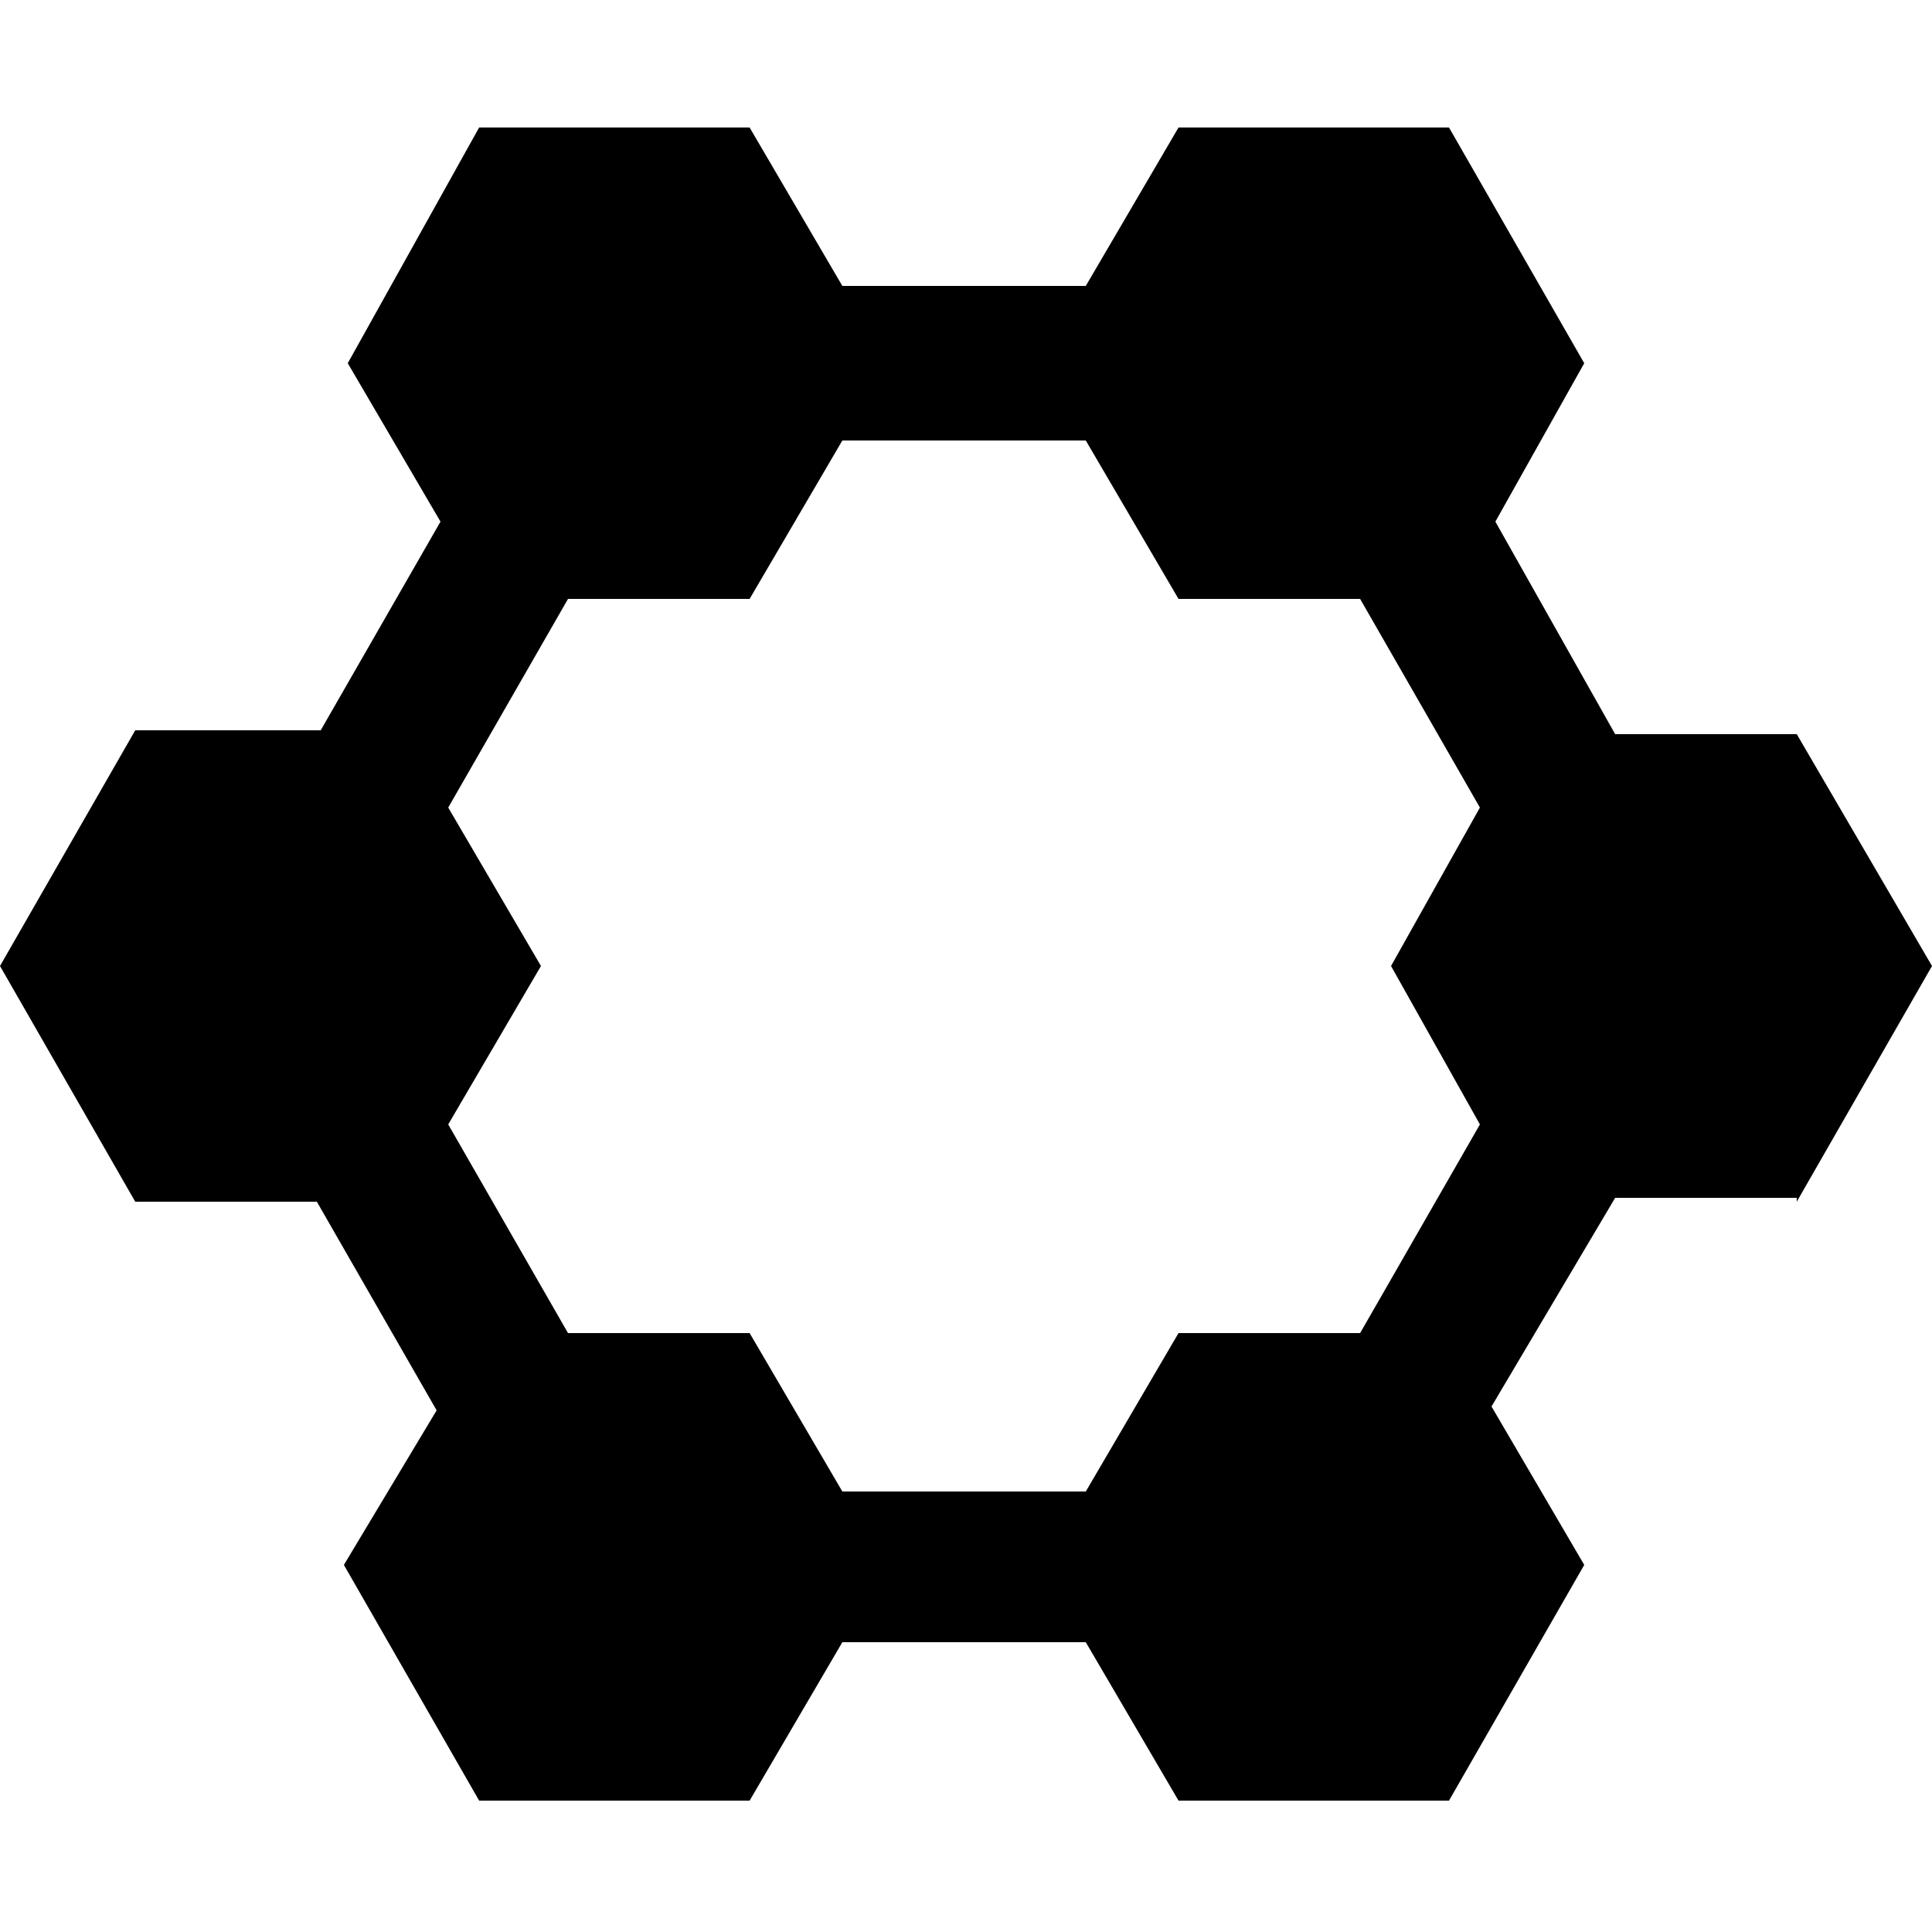
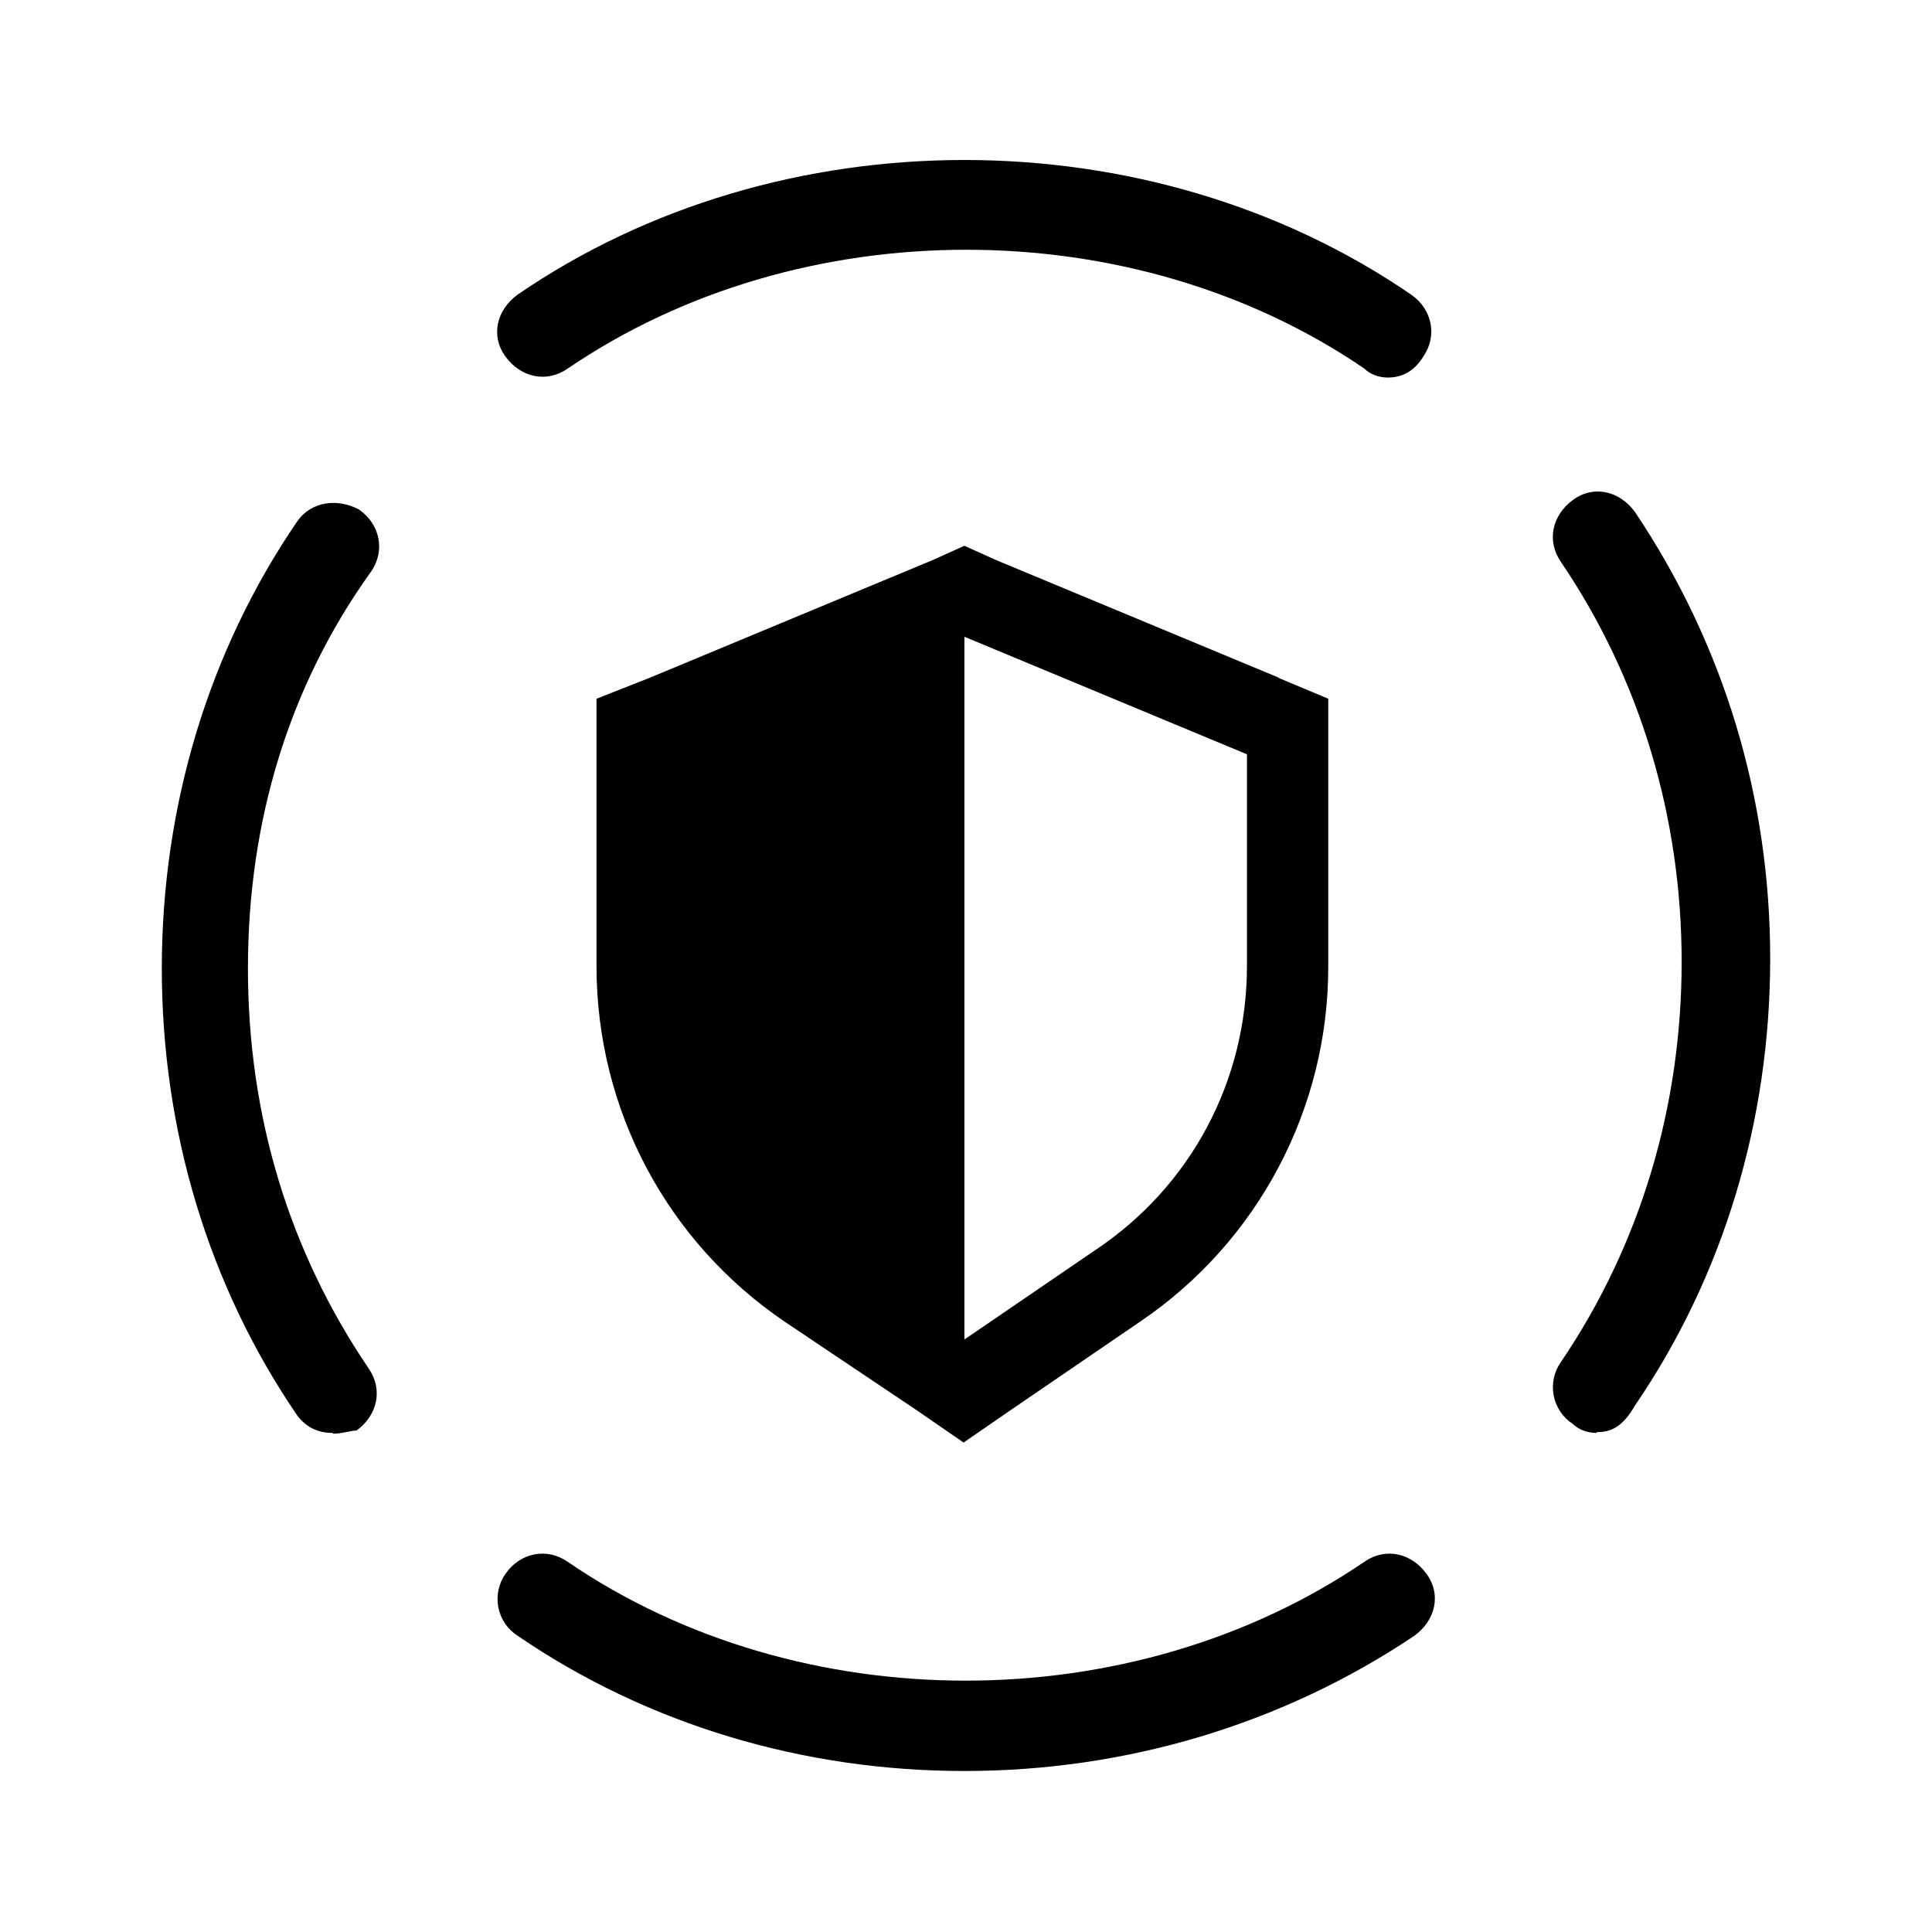
- <svg xmlns="http://www.w3.org/2000/svg" xml:space="preserve" style="enable-background:new 0 0 50 50" viewBox="0 0 50 50">
-   <path d="M46.5 31.1 50 25l-3.5-6h-4.7l-3.1-5.5L41 9.4l-3.5-6.1h-7l-2.4 4.1h-6.3l-2.4-4.1h-7L9 9.4l2.4 4.1-3.1 5.4H3.5L0 25l3.5 6.1h4.7l3.1 5.4-2.4 4 3.5 6.1h7l2.4-4.1h6.3l2.4 4.1h7l3.5-6.1-2.4-4.1 3.2-5.4h4.7zm-16 3.4-2.4 4.1h-6.3l-2.4-4.1h-4.7l-3.1-5.4L14 25l-2.4-4.1 3.1-5.4h4.7l2.4-4.1h6.3l2.4 4.1h4.7l3.1 5.4L36 25l2.3 4.1-3.1 5.4h-4.7z" />
+ <svg xmlns="http://www.w3.org/2000/svg" viewBox="0 0 24 24">
+   <path d="M19.83 17.8c-.11 0-.22-.04-.29-.11a.543.543 0 0 1-.15-.77c.99-1.46 1.5-3.18 1.5-4.97s-.51-3.51-1.5-4.97c-.18-.26-.11-.58.15-.77s.58-.11.77.15c1.1 1.64 1.68 3.54 1.68 5.55s-.58 3.94-1.68 5.55c-.15.26-.29.33-.47.33Zm-15.7 0c-.18 0-.33-.07-.44-.22-1.1-1.61-1.68-3.54-1.68-5.55s.58-3.94 1.68-5.55c.18-.26.51-.29.77-.15.26.18.33.51.15.77-1.02 1.42-1.53 3.1-1.53 4.93s.51 3.51 1.5 4.97c.18.26.11.58-.15.77-.07 0-.18.04-.29.04ZM17.24 4.69c-.11 0-.22-.04-.29-.11-2.88-1.97-7.01-1.97-9.9 0-.26.18-.58.11-.77-.15s-.11-.58.15-.77c3.25-2.23 7.85-2.23 11.1 0 .26.18.33.51.15.77-.11.18-.26.26-.44.26ZM11.98 22c-2.01 0-3.94-.58-5.55-1.68a.543.543 0 0 1-.15-.77c.18-.26.51-.33.77-.15 2.88 1.97 7.01 1.97 9.9 0 .26-.18.58-.11.77.15s.11.58-.15.77c-1.64 1.1-3.58 1.68-5.59 1.68Zm3.91-13.58-3.51-1.46-.4-.18-.4.18-3.51 1.46-.66.26V12c0 1.79.88 3.43 2.34 4.42l1.64 1.1.58.4.58-.4 1.61-1.1A5.32 5.32 0 0 0 16.5 12V8.68l-.62-.26Zm-.4 3.58c0 1.42-.69 2.74-1.9 3.54l-1.61 1.1V7.91l3.51 1.46V12Z" style="fill:#000;stroke-width:0" />
</svg>
